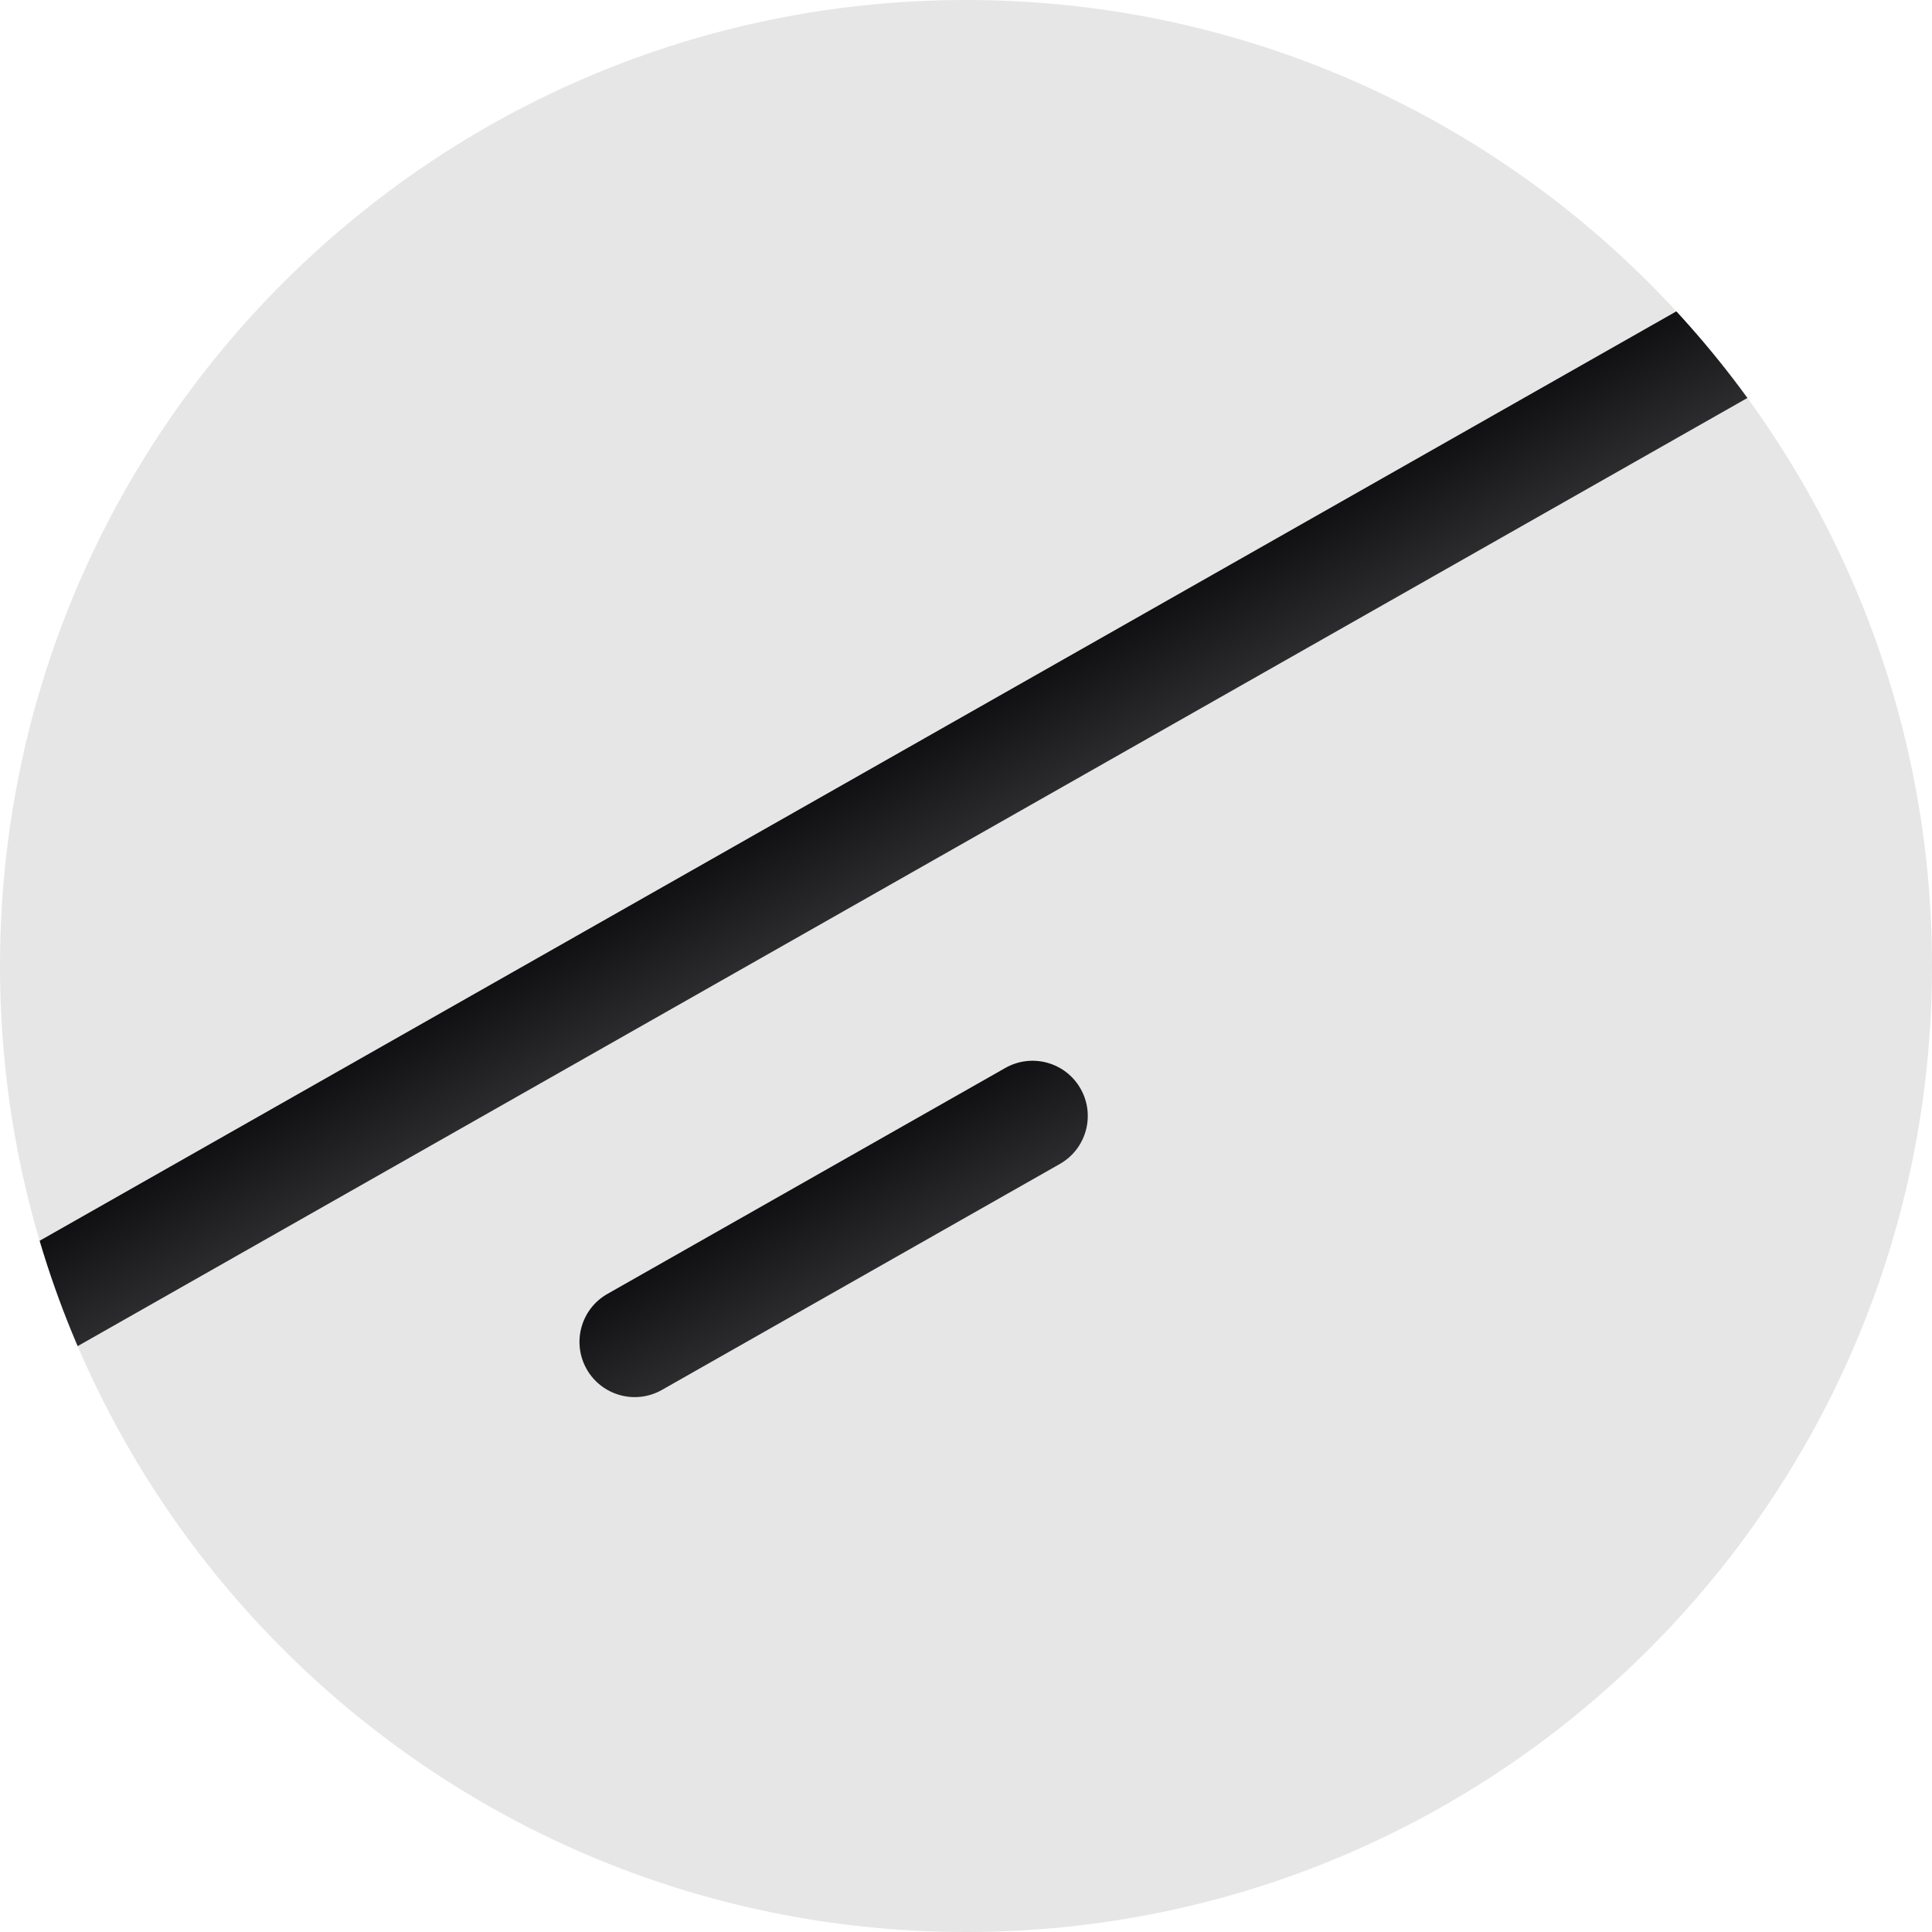
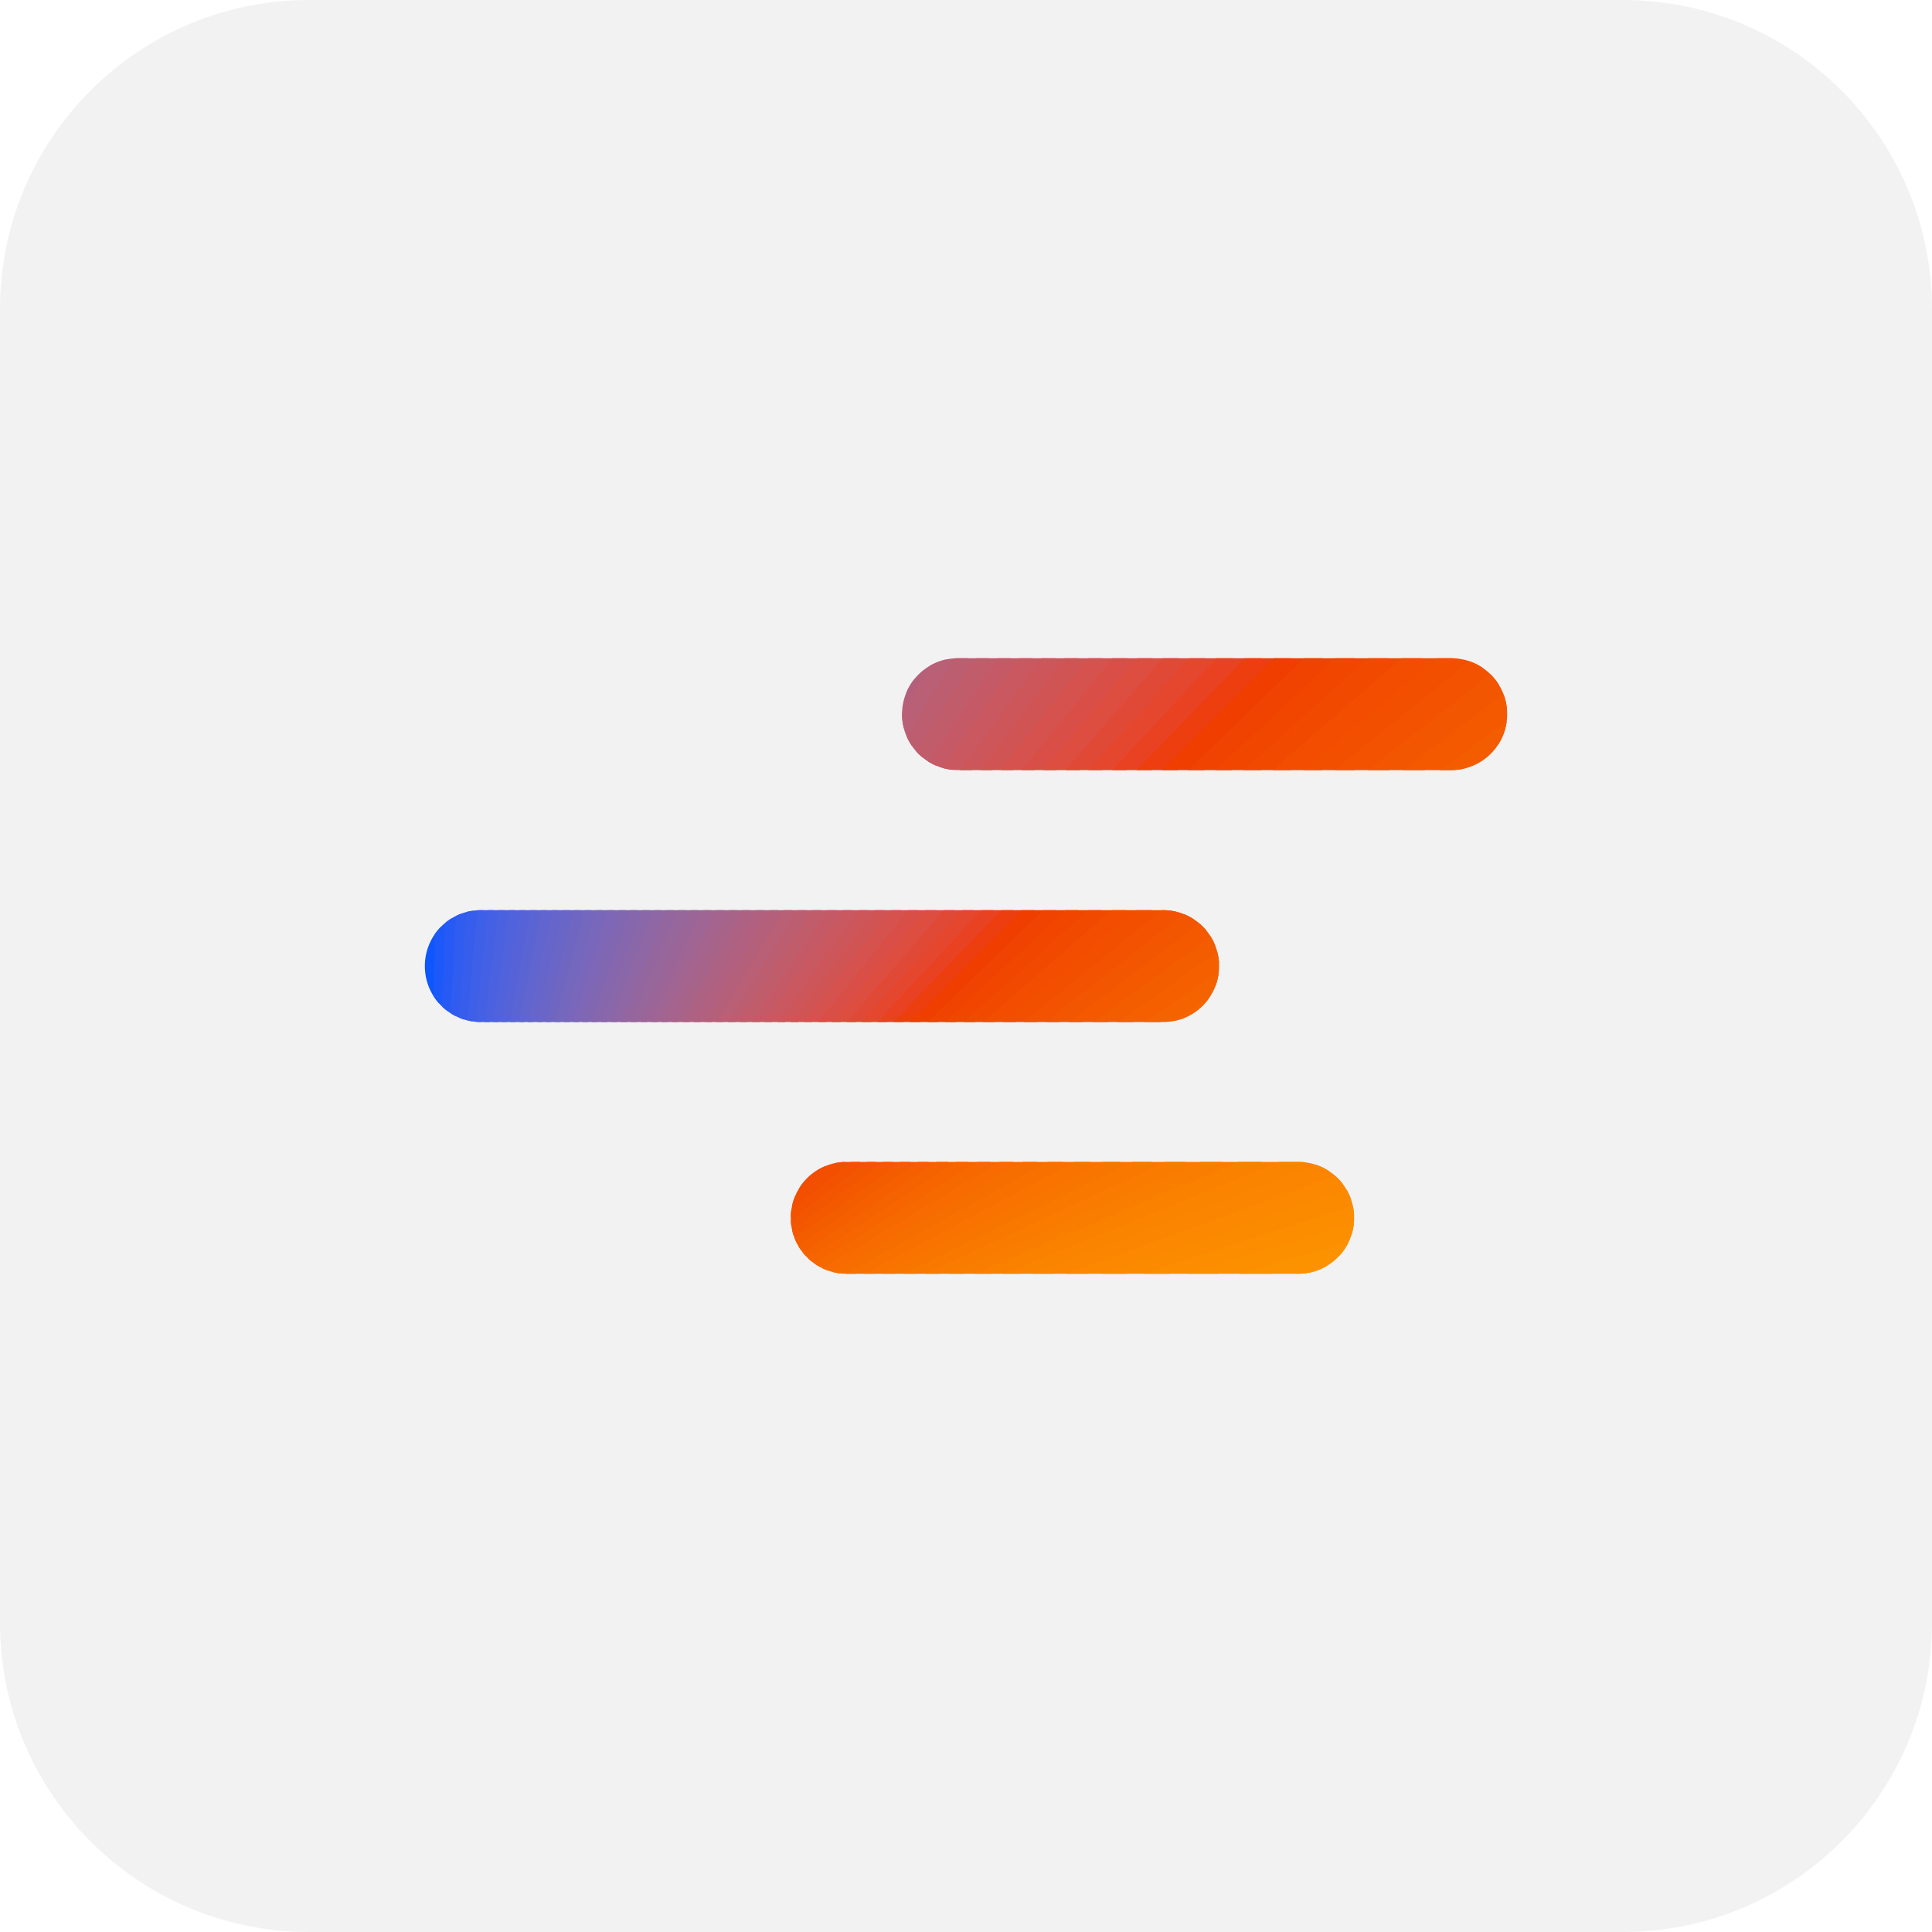
- <svg xmlns="http://www.w3.org/2000/svg" viewBox="0 0 840 840" width="840" height="840">
+ <svg xmlns="http://www.w3.org/2000/svg" viewBox="0 0 100 100">
  <defs>
-     <linearGradient id="ldb" x1="0" y1="0" x2="0" y2="1">
-       <stop offset="0" stop-color="#101012" />
-       <stop offset="1" stop-color="#2c2c2e" />
-     </linearGradient>
-     <clipPath id="ldc">
-       <circle cx="420" cy="420" r="420" />
+     <clipPath id="lines">
+       <rect x="46.69" y="34.07" width="31.32" height="5.79" rx="2.89" />
+       <rect x="21.99" y="47.11" width="41.11" height="5.79" rx="2.89" />
+       <rect x="40.93" y="60.14" width="29.16" height="5.79" rx="2.89" />
    </clipPath>
  </defs>
-   <circle cx="420" cy="420" r="420" fill="#e6e6e6" />
-   <g clip-path="url(#ldc)">
-     <rect x="-90.23" y="334.26" width="950.35" height="48" rx="24" transform="rotate(-29.59 384.945 358.26)" fill="url(#ldb)" />
-     <rect x="238.98" y="510.32" width="246.94" height="48" rx="24" transform="rotate(-29.59 362.45 534.32)" fill="url(#ldb)" />
+   <rect width="100" height="100" rx="16" fill="#f2f2f3" />
+   <g clip-path="url(#lines)">
+     <path d="M21.99 78.01L6.36 -10.62L24.5 -11.96Z" fill="#0e56fd" />
+     <path d="M21.99 78.01L23.56 -11.98L26.07 -11.9Z" fill="#1d58f9" />
+     <path d="M21.99 78.01L25.13 -11.94L27.64 -11.81Z" fill="#275af5" />
+     <path d="M21.99 78.01L26.7 -11.87L29.21 -11.7Z" fill="#305cf0" />
+     <path d="M21.99 78.01L28.27 -11.77L30.77 -11.56Z" fill="#375dec" />
+     <path d="M21.99 78.01L29.84 -11.65L32.34 -11.4Z" fill="#3e5fe8" />
+     <path d="M21.99 78.01L31.4 -11.5L33.9 -11.2Z" fill="#4460e4" />
+     <path d="M21.99 78.01L32.96 -11.32L35.45 -10.98Z" fill="#4a61e0" />
+     <path d="M21.99 78.01L34.52 -11.12L37 -10.73Z" fill="#5062dc" />
+     <path d="M21.99 78.01L36.07 -10.88L38.55 -10.46Z" fill="#5663d8" />
+     <path d="M21.99 78.01L37.62 -10.62L40.09 -10.15Z" fill="#5b64d3" />
+     <path d="M21.99 78.01L39.16 -10.34L41.62 -9.82Z" fill="#6065cf" />
+     <path d="M21.99 78.01L40.7 -10.03L43.15 -9.47Z" fill="#6565cb" />
+     <path d="M21.99 78.01L42.24 -9.69L44.68 -9.09Z" fill="#6a66c7" />
+     <path d="M21.99 78.01L43.76 -9.32L46.19 -8.68Z" fill="#6f66c2" />
+     <path d="M21.99 78.01L45.29 -8.93L47.7 -8.24Z" fill="#7467be" />
+     <path d="M21.99 78.01L46.8 -8.51L49.21 -7.78Z" fill="#7867ba" />
+     <path d="M21.99 78.01L48.31 -8.06L50.7 -7.29Z" fill="#7d67b6" />
+     <path d="M21.99 78.01L49.8 -7.59L52.18 -6.78Z" fill="#8167b1" />
+     <path d="M21.99 78.01L51.29 -7.09L53.66 -6.24Z" fill="#8667ad" />
+     <path d="M21.99 78.01L52.77 -6.56L55.12 -5.67Z" fill="#8a67a9" />
+     <path d="M21.99 78.01L54.25 -6.01L56.58 -5.08Z" fill="#8f67a4" />
+     <path d="M21.99 78.01L55.71 -5.44L58.02 -4.46Z" fill="#9366a0" />
+     <path d="M21.99 78.01L57.16 -4.84L59.46 -3.82Z" fill="#97669b" />
+     <path d="M21.99 78.01L58.6 -4.21L60.88 -3.16Z" fill="#9c6597" />
+     <path d="M21.99 78.01L60.03 -3.56L62.29 -2.47Z" fill="#a06592" />
+     <path d="M21.99 78.01L61.45 -2.88L63.69 -1.75Z" fill="#a4648e" />
+     <path d="M21.99 78.01L62.85 -2.18L65.07 -1.01Z" fill="#a86389" />
+     <path d="M21.99 78.01L64.24 -1.46L66.45 -0.25Z" fill="#ad6284" />
+     <path d="M21.99 78.01L65.62 -0.71L67.81 0.54Z" fill="#b1617f" />
+     <path d="M21.99 78.01L66.99 0.07L69.15 1.35Z" fill="#b5607b" />
+     <path d="M21.99 78.01L68.35 0.86L70.48 2.19Z" fill="#b95f76" />
+     <path d="M21.99 78.01L69.68 1.68L71.8 3.05Z" fill="#bd5d70" />
+     <path d="M21.99 78.01L71.01 2.53L73.1 3.93Z" fill="#c15c6b" />
+     <path d="M21.99 78.01L72.32 3.39L74.38 4.83Z" fill="#c55a66" />
+     <path d="M21.99 78.01L73.61 4.28L75.65 5.75Z" fill="#c95860" />
+     <path d="M21.99 78.01L74.89 5.2L76.91 6.7Z" fill="#cd565a" />
+     <path d="M21.99 78.01L76.16 6.13L78.14 7.67Z" fill="#d15454" />
+     <path d="M21.99 78.01L77.4 7.09L79.36 8.66Z" fill="#d5524e" />
+     <path d="M21.99 78.01L78.63 8.06L80.56 9.67Z" fill="#d94f47" />
+     <path d="M21.99 78.01L79.84 9.06L81.75 10.71Z" fill="#dd4d40" />
+     <path d="M21.99 78.01L81.04 10.08L82.91 11.76Z" fill="#e14937" />
+     <path d="M21.99 78.01L82.21 11.12L84.06 12.83Z" fill="#e5462e" />
+     <path d="M21.99 78.01L83.37 12.19L85.19 13.93Z" fill="#e94222" />
+     <path d="M21.99 78.01L84.51 13.27L86.29 15.04Z" fill="#ed3e10" />
+     <path d="M21.99 78.01L85.63 14.37L87.38 16.17Z" fill="#ef3e00" />
+     <path d="M21.99 78.01L86.73 15.49L88.45 17.32Z" fill="#f04200" />
+     <path d="M21.99 78.01L87.81 16.63L89.5 18.49Z" fill="#f04600" />
+     <path d="M21.99 78.01L88.88 17.79L90.53 19.68Z" fill="#f14900" />
+     <path d="M21.99 78.01L89.92 18.96L91.54 20.88Z" fill="#f24d00" />
+     <path d="M21.99 78.01L90.94 20.16L92.52 22.1Z" fill="#f25000" />
+     <path d="M21.99 78.01L91.94 21.37L93.49 23.34Z" fill="#f35300" />
+     <path d="M21.99 78.01L92.91 22.6L94.43 24.6Z" fill="#f35600" />
+     <path d="M21.99 78.01L93.87 23.84L95.35 25.87Z" fill="#f45900" />
+     <path d="M21.99 78.01L94.8 25.11L96.25 27.16Z" fill="#f45c00" />
+     <path d="M21.99 78.01L95.72 26.39L97.13 28.46Z" fill="#f55f00" />
+     <path d="M21.99 78.01L96.61 27.68L97.98 29.78Z" fill="#f56200" />
+     <path d="M21.99 78.01L97.47 28.99L98.81 31.12Z" fill="#f66500" />
+     <path d="M21.99 78.01L98.32 30.32L99.62 32.46Z" fill="#f66800" />
+     <path d="M21.99 78.01L99.14 31.65L100.4 33.83Z" fill="#f76b00" />
+     <path d="M21.99 78.01L99.93 33.01L101.16 35.2Z" fill="#f76e00" />
+     <path d="M21.99 78.01L100.71 34.38L101.9 36.59Z" fill="#f77000" />
+     <path d="M21.99 78.01L101.46 35.76L102.61 37.99Z" fill="#f87300" />
+     <path d="M21.99 78.01L102.18 37.15L103.29 39.4Z" fill="#f87600" />
+     <path d="M21.99 78.01L102.88 38.55L103.95 40.83Z" fill="#f97800" />
+     <path d="M21.99 78.01L103.56 39.97L104.59 42.26Z" fill="#f97b00" />
+     <path d="M21.99 78.01L104.21 41.4L105.2 43.71Z" fill="#f97e00" />
+     <path d="M21.99 78.01L104.84 42.84L105.79 45.17Z" fill="#fa8000" />
+     <path d="M21.99 78.01L105.44 44.29L106.35 46.64Z" fill="#fa8300" />
+     <path d="M21.99 78.01L106.01 45.75L106.88 48.11Z" fill="#fb8500" />
+     <path d="M21.99 78.01L106.56 47.23L107.39 49.6Z" fill="#fb8800" />
+     <path d="M21.99 78.01L107.09 48.71L107.87 51.09Z" fill="#fb8a00" />
+     <path d="M21.99 78.01L107.59 50.2L108.33 52.6Z" fill="#fc8d00" />
+     <path d="M21.99 78.01L108.06 51.69L108.76 54.11Z" fill="#fc8f00" />
+     <path d="M21.99 78.01L108.51 53.2L109.16 55.63Z" fill="#fc9200" />
+     <path d="M21.99 78.01L108.93 54.71L109.54 57.15Z" fill="#fc9400" />
+     <path d="M21.99 78.01L109.32 56.24L109.89 58.68Z" fill="#fd9700" />
+     <path d="M21.99 78.01L109.69 57.76L110.22 60.22Z" fill="#fd9900" />
+     <path d="M21.99 78.01L110.03 59.3L110.51 61.76Z" fill="#fd9c00" />
+     <path d="M21.99 78.01L110.34 60.84L110.78 63.31Z" fill="#fd9e00" />
+     <path d="M21.99 78.01L110.62 62.38L111.03 64.86Z" fill="#fea000" />
+     <path d="M21.99 78.01L110.88 63.93L111.24 66.42Z" fill="#fea300" />
+     <path d="M21.99 78.01L111.12 65.48L111.43 67.98Z" fill="#fea500" />
+     <path d="M21.99 78.01L111.32 67.04L111.59 69.54Z" fill="#fea800" />
+     <path d="M21.99 78.01L111.5 68.6L111.73 71.1Z" fill="#feaa00" />
+     <path d="M21.99 78.01L111.65 70.16L111.83 72.67Z" fill="#feac00" />
+     <path d="M21.99 78.01L111.77 71.73L111.91 74.24Z" fill="#ffaf00" />
+     <path d="M21.99 78.01L111.87 73.3L111.97 75.81Z" fill="#ffb100" />
+     <path d="M21.99 78.01L111.94 74.87L111.99 77.38Z" fill="#ffb300" />
+     <path d="M21.99 78.01L111.98 76.44L111.99 78.95Z" fill="#ffb600" />
  </g>
</svg>
